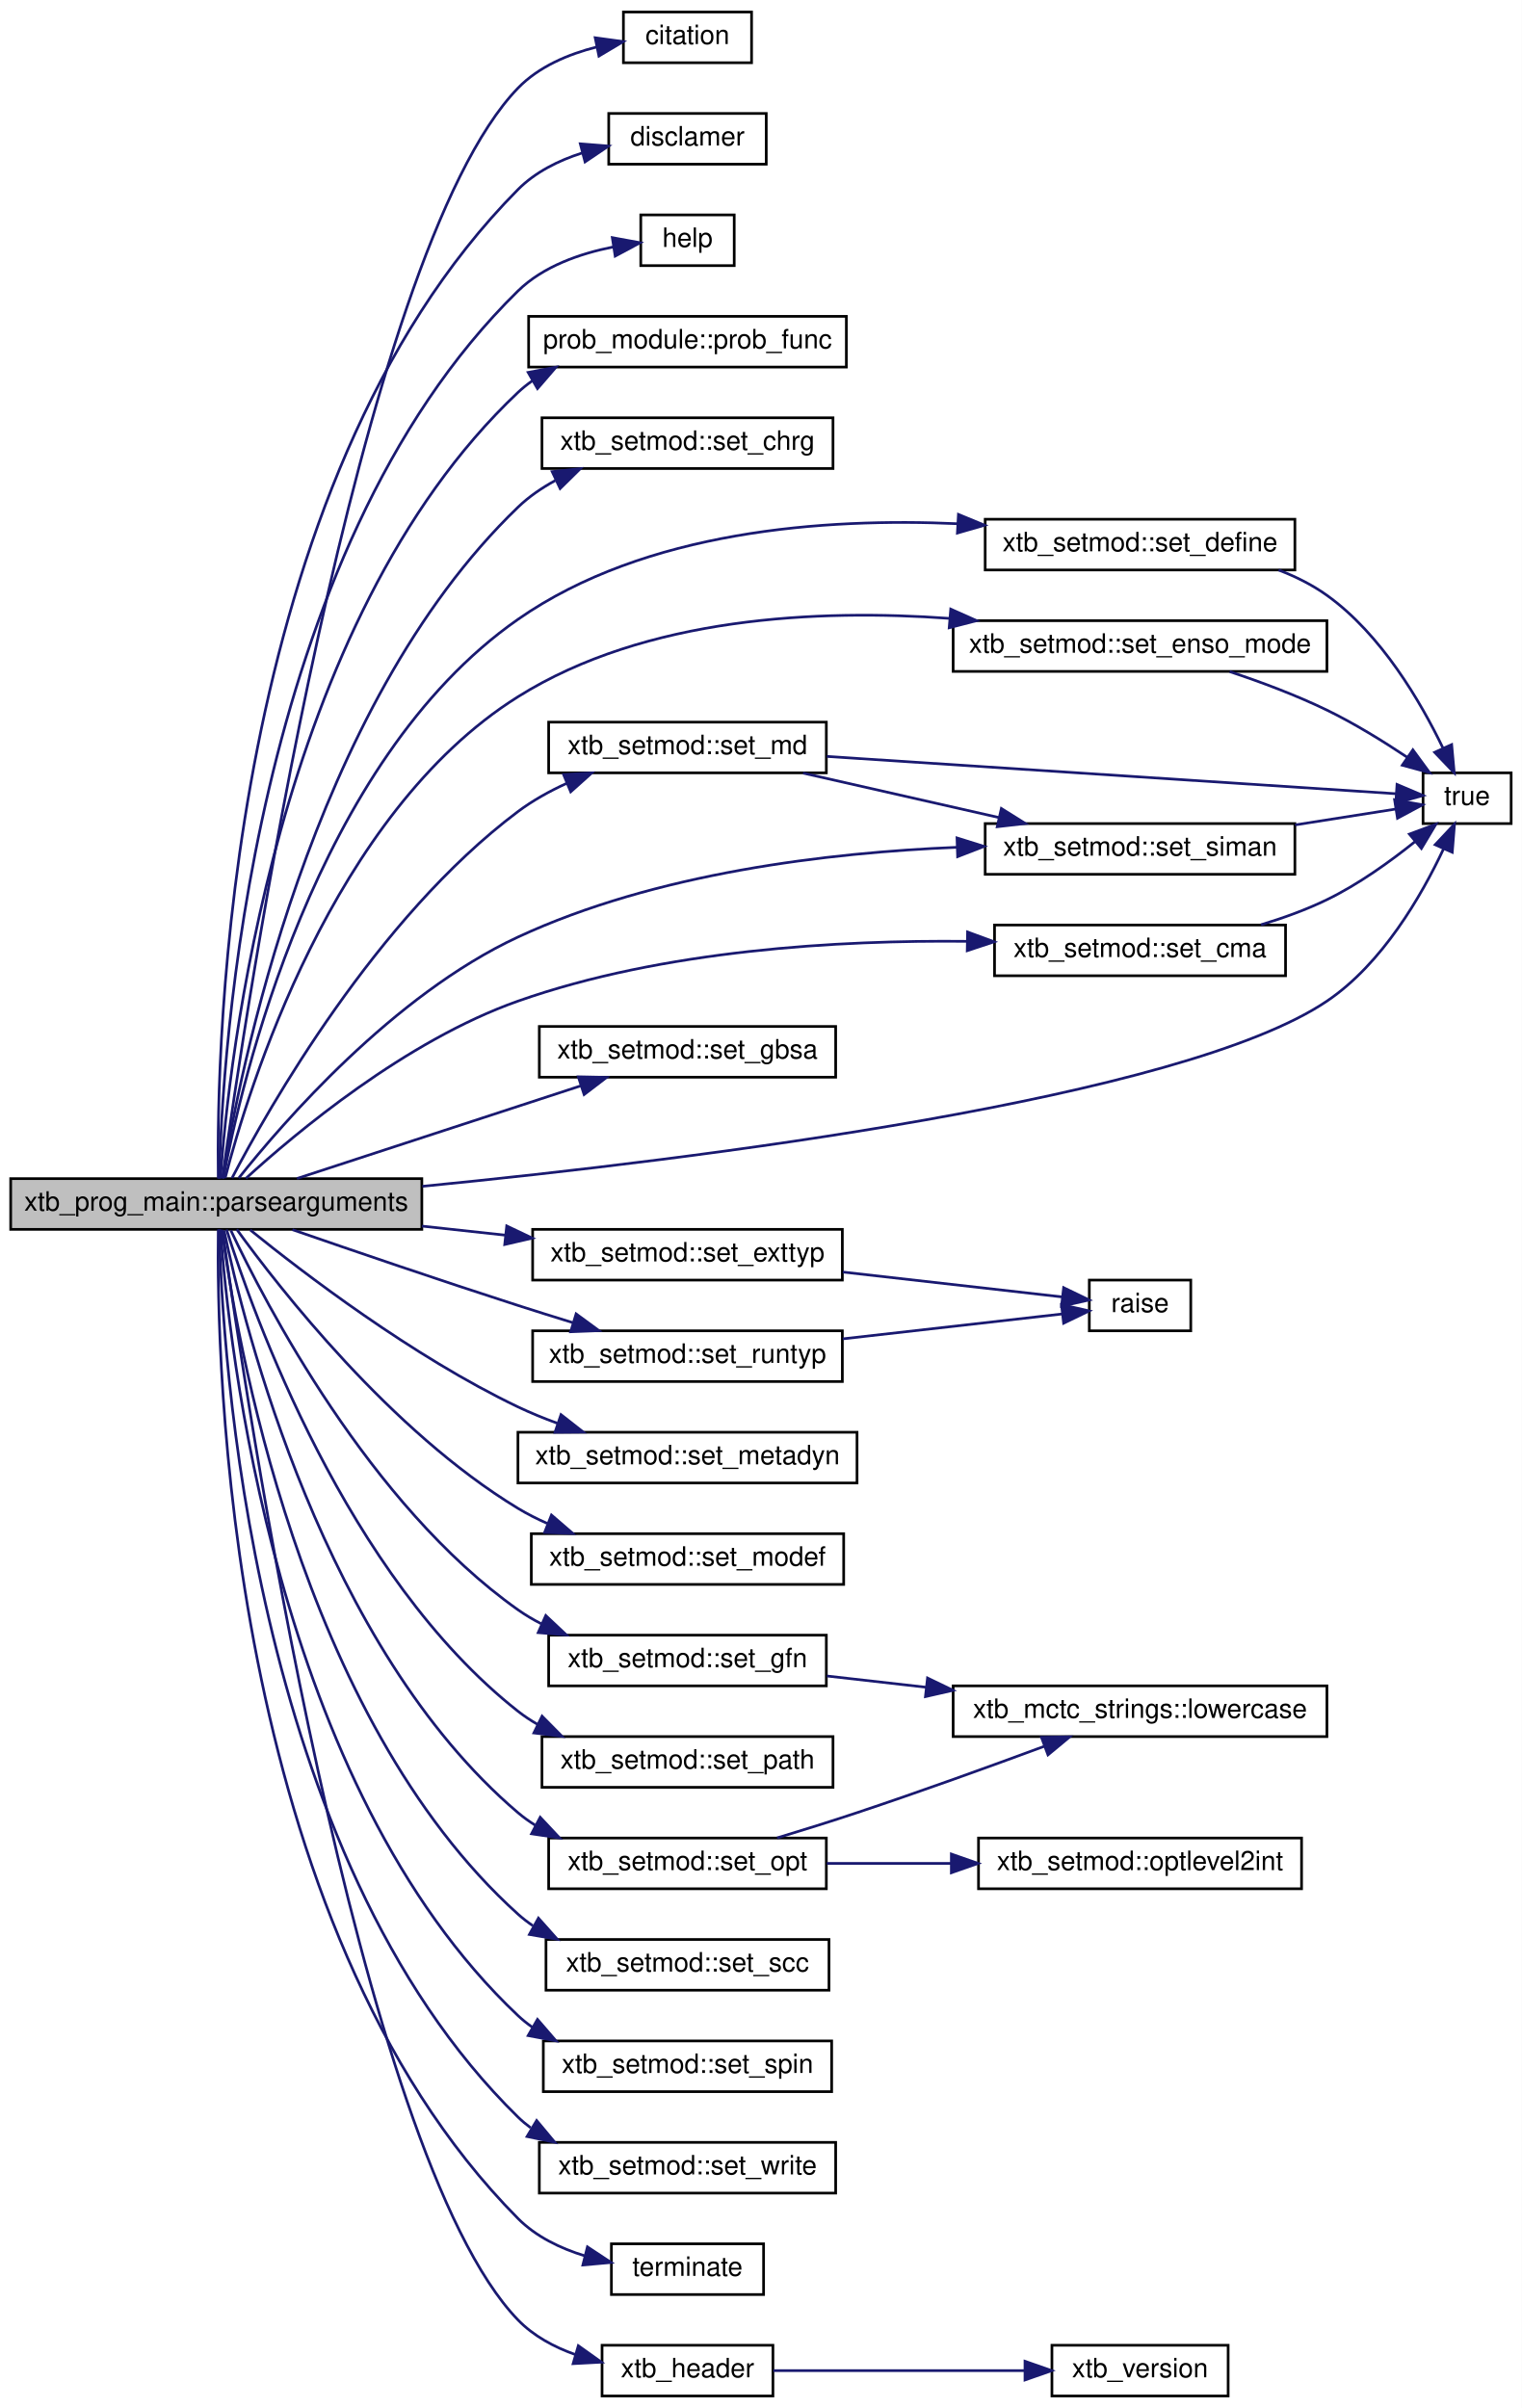
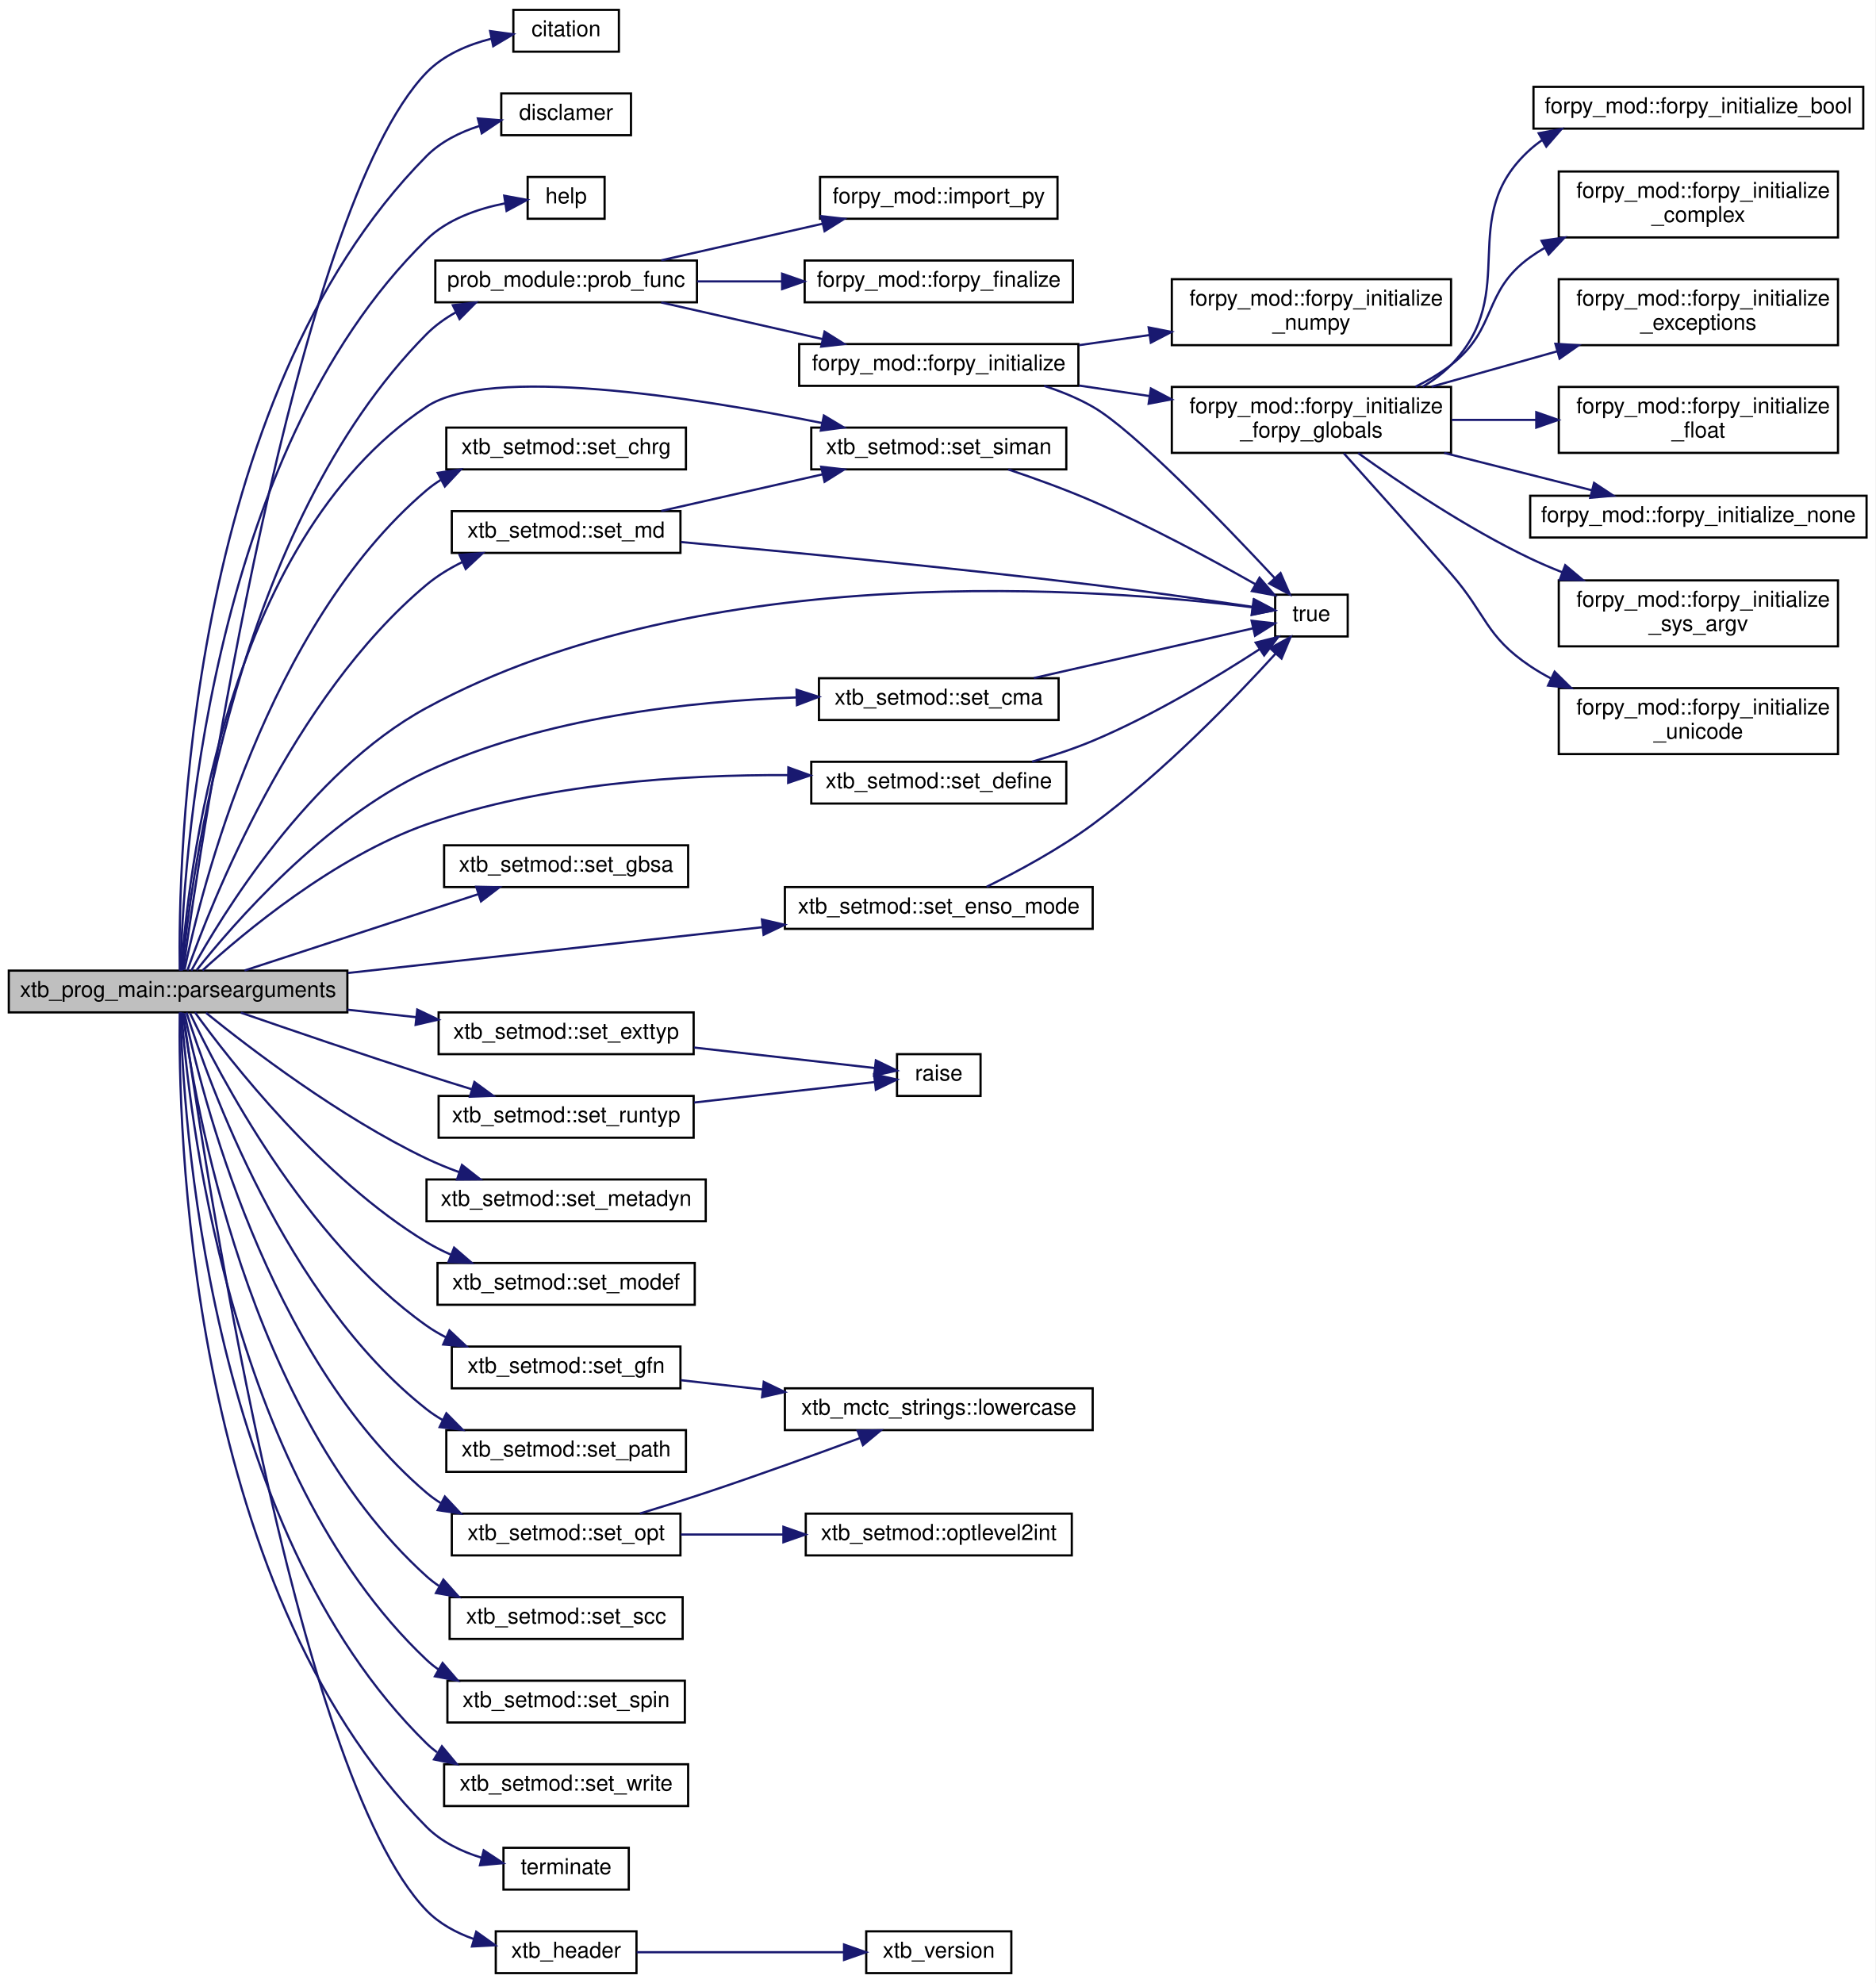
- <svg xmlns="http://www.w3.org/2000/svg" xmlns:xlink="http://www.w3.org/1999/xlink" width="570pt" height="902pt" viewBox="0.00 0.00 570.00 902.00">
+ <svg xmlns="http://www.w3.org/2000/svg" xmlns:xlink="http://www.w3.org/1999/xlink" width="853pt" height="902pt" viewBox="0.00 0.00 853.00 902.00">
  <g id="graph0" class="graph" transform="scale(1 1) rotate(0) translate(4 898)">
-     <polygon fill="white" stroke="transparent" points="-4,4 -4,-898 566,-898 566,4 -4,4" />
+     <polygon fill="white" stroke="transparent" points="-4,4 -4,-898 849,-898 849,4 -4,4" />
    <g id="node1" class="node">
      <g id="a_node1">
        <a xlink:title="Parse command line arguments and forward them to settings.">
          <polygon fill="#bfbfbf" stroke="black" points="0,-437.5 0,-456.5 154,-456.5 154,-437.5 0,-437.5" />
          <text text-anchor="middle" x="77" y="-444.5" font-family="Helvetica,sans-Serif" font-size="10.00">xtb_prog_main::parsearguments</text>
        </a>
      </g>
    </g>
    <g id="node2" class="node">
      <g id="a_node2">
        <a xlink:href="xhelp_8f90.html#a45cccf8aafeb3cee42ca2a56fc16c2e4" target="_top" xlink:title=" ">
          <polygon fill="white" stroke="black" points="229.5,-874.5 229.5,-893.5 277.5,-893.5 277.5,-874.5 229.5,-874.5" />
          <text text-anchor="middle" x="253.5" y="-881.5" font-family="Helvetica,sans-Serif" font-size="10.00">citation</text>
        </a>
      </g>
    </g>
    <g id="edge1" class="edge">
      <path fill="none" stroke="midnightblue" d="M79.32,-456.76C87.21,-513.73 129.8,-802.76 190,-865 197.77,-873.03 208.81,-877.69 219.46,-880.39" />
      <polygon fill="midnightblue" stroke="midnightblue" points="218.93,-883.86 229.43,-882.42 220.33,-877 218.93,-883.86" />
    </g>
    <g id="node3" class="node">
      <g id="a_node3">
        <a xlink:href="header_8f90.html#aa07568e98eafc92858881916767bf3b7" target="_top" xlink:title=" ">
          <polygon fill="white" stroke="black" points="224,-836.5 224,-855.5 283,-855.5 283,-836.5 224,-836.5" />
          <text text-anchor="middle" x="253.5" y="-843.5" font-family="Helvetica,sans-Serif" font-size="10.00">disclamer</text>
        </a>
      </g>
    </g>
    <g id="edge2" class="edge">
      <path fill="none" stroke="midnightblue" d="M77.75,-456.57C77.05,-504.04 80.31,-716.38 190,-827 196.5,-833.55 205.18,-837.86 214,-840.69" />
      <polygon fill="midnightblue" stroke="midnightblue" points="213.35,-844.13 223.91,-843.29 215.13,-837.36 213.35,-844.13" />
    </g>
    <g id="node4" class="node">
      <g id="a_node4">
        <a xlink:href="xhelp_8f90.html#acb8a85908e53578abc365b783bdbc809" target="_top" xlink:title=" ">
          <polygon fill="white" stroke="black" points="236,-798.5 236,-817.5 271,-817.5 271,-798.5 236,-798.5" />
          <text text-anchor="middle" x="253.5" y="-805.5" font-family="Helvetica,sans-Serif" font-size="10.00">help</text>
        </a>
      </g>
    </g>
    <g id="edge3" class="edge">
      <path fill="none" stroke="midnightblue" d="M78.11,-456.5C79.15,-501 89.54,-690.67 190,-789 199.47,-798.27 213.3,-803.03 225.55,-805.47" />
      <polygon fill="midnightblue" stroke="midnightblue" points="225.34,-808.98 235.76,-807.08 226.42,-802.07 225.34,-808.98" />
    </g>
    <g id="node5" class="node">
      <g id="a_node5">
        <a xlink:href="namespaceprob__module.html#aee824558304147341d3ee1ee898d9bd9" target="_top" xlink:title=" ">
          <polygon fill="white" stroke="black" points="194,-760.5 194,-779.5 313,-779.5 313,-760.5 194,-760.5" />
          <text text-anchor="middle" x="253.5" y="-767.5" font-family="Helvetica,sans-Serif" font-size="10.00">prob_module::prob_func</text>
        </a>
      </g>
    </g>
    <g id="edge4" class="edge">
-       <path fill="none" stroke="midnightblue" d="M78.56,-456.56C81.5,-498.13 98.78,-664.91 190,-751 191.68,-752.58 193.48,-754.03 195.38,-755.36" />
-       <polygon fill="midnightblue" stroke="midnightblue" points="193.82,-758.5 204.23,-760.45 197.31,-752.43 193.82,-758.5" />
-     </g>
-     <g id="node6" class="node">
-       <g id="a_node6">
+       <path fill="none" stroke="midnightblue" d="M78.79,-456.52C82.66,-497.22 103.15,-658.43 190,-746 193.89,-749.92 198.48,-753.21 203.39,-755.97" />
+       <polygon fill="midnightblue" stroke="midnightblue" points="201.96,-759.17 212.48,-760.39 205.02,-752.87 201.96,-759.17" />
+     </g>
+     <g id="node17" class="node">
+       <g id="a_node17">
+         <a xlink:href="symmetry__i_8c.html#aa77c823a9fc018ae1d437369708d8727" target="_top" xlink:title=" ">
+           <polygon fill="white" stroke="black" points="576,-608.5 576,-627.5 609,-627.5 609,-608.5 576,-608.5" />
+           <text text-anchor="middle" x="592.5" y="-615.5" font-family="Helvetica,sans-Serif" font-size="10.00">true</text>
+         </a>
+       </g>
+     </g>
+     <g id="edge47" class="edge">
+       <path fill="none" stroke="midnightblue" d="M83.01,-456.5C96.51,-481.07 136.32,-546.82 190,-576 316.57,-644.82 498.74,-630.2 565.62,-621.77" />
+       <polygon fill="midnightblue" stroke="midnightblue" points="566.23,-625.22 575.69,-620.43 565.31,-618.28 566.23,-625.22" />
+     </g>
+     <g id="node19" class="node">
+       <g id="a_node19">
        <a xlink:href="namespacextb__setmod.html#aaacfccbee2f89a7468d66d78e0ad8d4f" target="_top" xlink:title=" ">
-           <polygon fill="white" stroke="black" points="199,-722.5 199,-741.5 308,-741.5 308,-722.5 199,-722.5" />
-           <text text-anchor="middle" x="253.5" y="-729.5" font-family="Helvetica,sans-Serif" font-size="10.00">xtb_setmod::set_chrg</text>
-         </a>
-       </g>
-     </g>
-     <g id="edge5" class="edge">
-       <path fill="none" stroke="midnightblue" d="M79.38,-456.57C85.3,-494.09 111.82,-632.79 190,-708 194.08,-711.93 198.88,-715.23 203.97,-718" />
-       <polygon fill="midnightblue" stroke="midnightblue" points="202.81,-721.33 213.35,-722.44 205.8,-715 202.81,-721.33" />
-     </g>
-     <g id="node7" class="node">
-       <g id="a_node7">
+           <polygon fill="white" stroke="black" points="199,-684.5 199,-703.5 308,-703.5 308,-684.5 199,-684.5" />
+           <text text-anchor="middle" x="253.5" y="-691.5" font-family="Helvetica,sans-Serif" font-size="10.00">xtb_setmod::set_chrg</text>
+         </a>
+       </g>
+     </g>
+     <g id="edge18" class="edge">
+       <path fill="none" stroke="midnightblue" d="M79.93,-456.95C87.31,-492.29 117.09,-613.01 190,-675 192,-676.7 194.16,-678.25 196.42,-679.67" />
+       <polygon fill="midnightblue" stroke="midnightblue" points="195.08,-682.92 205.57,-684.45 198.33,-676.72 195.08,-682.92" />
+     </g>
+     <g id="node20" class="node">
+       <g id="a_node20">
        <a xlink:href="namespacextb__setmod.html#ae9459d4fc5f7bb6433c8d573c36ec318" target="_top" xlink:title=" ">
-           <polygon fill="white" stroke="black" points="368.5,-532.5 368.5,-551.5 477.5,-551.5 477.5,-532.5 368.5,-532.5" />
-           <text text-anchor="middle" x="423" y="-539.5" font-family="Helvetica,sans-Serif" font-size="10.00">xtb_setmod::set_cma</text>
-         </a>
-       </g>
-     </g>
-     <g id="edge6" class="edge">
-       <path fill="none" stroke="midnightblue" d="M88.1,-456.59C106.59,-473.48 147.89,-508.15 190,-523 244.5,-542.22 310.51,-545.89 358.16,-545.39" />
-       <polygon fill="midnightblue" stroke="midnightblue" points="358.4,-548.89 368.34,-545.22 358.28,-541.89 358.4,-548.89" />
-     </g>
-     <g id="node8" class="node">
-       <g id="a_node8">
-         <a xlink:href="symmetry__i_8c.html#aa77c823a9fc018ae1d437369708d8727" target="_top" xlink:title=" ">
-           <polygon fill="white" stroke="black" points="529,-589.5 529,-608.5 562,-608.5 562,-589.5 529,-589.5" />
-           <text text-anchor="middle" x="545.5" y="-596.5" font-family="Helvetica,sans-Serif" font-size="10.00">true</text>
-         </a>
-       </g>
-     </g>
-     <g id="edge34" class="edge">
-       <path fill="none" stroke="midnightblue" d="M154.18,-453.62C258.43,-463.9 438.82,-486.42 493,-523 513.76,-537.02 528.44,-562.47 536.68,-580.03" />
-       <polygon fill="midnightblue" stroke="midnightblue" points="533.54,-581.58 540.79,-589.31 539.94,-578.75 533.54,-581.58" />
-     </g>
-     <g id="node9" class="node">
-       <g id="a_node9">
+           <polygon fill="white" stroke="black" points="368.5,-570.5 368.5,-589.5 477.5,-589.5 477.5,-570.5 368.5,-570.5" />
+           <text text-anchor="middle" x="423" y="-577.5" font-family="Helvetica,sans-Serif" font-size="10.00">xtb_setmod::set_cma</text>
+         </a>
+       </g>
+     </g>
+     <g id="edge19" class="edge">
+       <path fill="none" stroke="midnightblue" d="M85.43,-456.72C101.79,-477.32 143.2,-525.25 190,-547 243.21,-571.73 310.11,-579.07 358.38,-580.76" />
+       <polygon fill="midnightblue" stroke="midnightblue" points="358.3,-584.26 368.39,-581.04 358.49,-577.27 358.3,-584.26" />
+     </g>
+     <g id="node21" class="node">
+       <g id="a_node21">
        <a xlink:href="namespacextb__setmod.html#ac168abcb5898cc010b4ece98c1ed7cb7" target="_top" xlink:title=" ">
-           <polygon fill="white" stroke="black" points="365,-684.5 365,-703.5 481,-703.5 481,-684.5 365,-684.5" />
-           <text text-anchor="middle" x="423" y="-691.5" font-family="Helvetica,sans-Serif" font-size="10.00">xtb_setmod::set_define</text>
-         </a>
-       </g>
-     </g>
-     <g id="edge8" class="edge">
-       <path fill="none" stroke="midnightblue" d="M79.62,-456.52C86.11,-491.38 113.65,-612.74 190,-666 237.78,-699.33 304.96,-704.08 354.74,-701.82" />
-       <polygon fill="midnightblue" stroke="midnightblue" points="354.98,-705.31 364.77,-701.26 354.59,-698.33 354.98,-705.31" />
-     </g>
-     <g id="node10" class="node">
-       <g id="a_node10">
+           <polygon fill="white" stroke="black" points="365,-532.5 365,-551.5 481,-551.5 481,-532.5 365,-532.5" />
+           <text text-anchor="middle" x="423" y="-539.5" font-family="Helvetica,sans-Serif" font-size="10.00">xtb_setmod::set_define</text>
+         </a>
+       </g>
+     </g>
+     <g id="edge21" class="edge">
+       <path fill="none" stroke="midnightblue" d="M88.1,-456.59C106.59,-473.48 147.89,-508.15 190,-523 243.08,-541.72 307.08,-545.69 354.4,-545.42" />
+       <polygon fill="midnightblue" stroke="midnightblue" points="354.58,-548.92 364.54,-545.3 354.49,-541.92 354.58,-548.92" />
+     </g>
+     <g id="node22" class="node">
+       <g id="a_node22">
        <a xlink:href="namespacextb__setmod.html#ae803937fb3a4b7673ee3d1532b76223c" target="_top" xlink:title=" ">
-           <polygon fill="white" stroke="black" points="353,-646.5 353,-665.5 493,-665.5 493,-646.5 353,-646.5" />
-           <text text-anchor="middle" x="423" y="-653.5" font-family="Helvetica,sans-Serif" font-size="10.00">xtb_setmod::set_enso_mode</text>
-         </a>
-       </g>
-     </g>
-     <g id="edge10" class="edge">
-       <path fill="none" stroke="midnightblue" d="M80.33,-456.69C88.66,-488.98 120.25,-593.27 190,-637 237.87,-667.01 302.65,-669.91 351.59,-666.36" />
-       <polygon fill="midnightblue" stroke="midnightblue" points="352.1,-669.83 361.78,-665.51 351.52,-662.85 352.1,-669.83" />
-     </g>
-     <g id="node11" class="node">
-       <g id="a_node11">
+           <polygon fill="white" stroke="black" points="353,-475.5 353,-494.5 493,-494.5 493,-475.5 353,-475.5" />
+           <text text-anchor="middle" x="423" y="-482.5" font-family="Helvetica,sans-Serif" font-size="10.00">xtb_setmod::set_enso_mode</text>
+         </a>
+       </g>
+     </g>
+     <g id="edge23" class="edge">
+       <path fill="none" stroke="midnightblue" d="M154.34,-455.43C210.36,-461.62 286.23,-470 342.89,-476.26" />
+       <polygon fill="midnightblue" stroke="midnightblue" points="342.55,-479.75 352.88,-477.36 343.32,-472.79 342.55,-479.75" />
+     </g>
+     <g id="node23" class="node">
+       <g id="a_node23">
        <a xlink:href="namespacextb__setmod.html#a1ab9ade99dda0f851b80532681128123" target="_top" xlink:title=" ">
          <polygon fill="white" stroke="black" points="195.5,-418.5 195.5,-437.5 311.5,-437.5 311.5,-418.5 195.5,-418.5" />
          <text text-anchor="middle" x="253.5" y="-425.5" font-family="Helvetica,sans-Serif" font-size="10.00">xtb_setmod::set_exttyp</text>
        </a>
      </g>
    </g>
-     <g id="edge12" class="edge">
+     <g id="edge25" class="edge">
      <path fill="none" stroke="midnightblue" d="M154.03,-438.72C164.43,-437.59 175.05,-436.43 185.28,-435.32" />
      <polygon fill="midnightblue" stroke="midnightblue" points="185.79,-438.78 195.36,-434.22 185.04,-431.83 185.79,-438.78" />
    </g>
-     <g id="node13" class="node">
-       <g id="a_node13">
+     <g id="node25" class="node">
+       <g id="a_node25">
        <a xlink:href="namespacextb__setmod.html#af11c3d8cafc75bc71182655e44774824" target="_top" xlink:title=" ">
          <polygon fill="white" stroke="black" points="198,-494.5 198,-513.5 309,-513.5 309,-494.5 198,-494.5" />
          <text text-anchor="middle" x="253.5" y="-501.5" font-family="Helvetica,sans-Serif" font-size="10.00">xtb_setmod::set_gbsa</text>
        </a>
      </g>
    </g>
-     <g id="edge14" class="edge">
+     <g id="edge27" class="edge">
      <path fill="none" stroke="midnightblue" d="M107.21,-456.54C136.4,-466.08 181.46,-480.79 213.65,-491.31" />
      <polygon fill="midnightblue" stroke="midnightblue" points="212.6,-494.65 223.2,-494.43 214.78,-488 212.6,-494.65" />
    </g>
-     <g id="node14" class="node">
-       <g id="a_node14">
+     <g id="node26" class="node">
+       <g id="a_node26">
        <a xlink:href="namespacextb__setmod.html#a1a20dd55e60785f3f411344386f18592" target="_top" xlink:title=" ">
          <polygon fill="white" stroke="black" points="201.5,-266.5 201.5,-285.5 305.5,-285.5 305.5,-266.5 201.5,-266.5" />
          <text text-anchor="middle" x="253.5" y="-273.5" font-family="Helvetica,sans-Serif" font-size="10.00">xtb_setmod::set_gfn</text>
        </a>
      </g>
    </g>
-     <g id="edge15" class="edge">
+     <g id="edge28" class="edge">
      <path fill="none" stroke="midnightblue" d="M82.46,-437.12C95.19,-410.1 134.33,-334.36 190,-295 192.73,-293.07 195.66,-291.33 198.71,-289.77" />
      <polygon fill="midnightblue" stroke="midnightblue" points="200.42,-292.84 208.14,-285.57 197.58,-286.44 200.42,-292.84" />
    </g>
-     <g id="node16" class="node">
-       <g id="a_node16">
+     <g id="node28" class="node">
+       <g id="a_node28">
        <a xlink:href="namespacextb__setmod.html#aea2e7c57202e4bbacd0095201c582402" target="_top" xlink:title=" ">
-           <polygon fill="white" stroke="black" points="201.5,-608.5 201.5,-627.5 305.5,-627.5 305.5,-608.5 201.5,-608.5" />
-           <text text-anchor="middle" x="253.5" y="-615.5" font-family="Helvetica,sans-Serif" font-size="10.00">xtb_setmod::set_md</text>
-         </a>
-       </g>
-     </g>
-     <g id="edge17" class="edge">
-       <path fill="none" stroke="midnightblue" d="M82.9,-456.72C96.43,-482.64 136.86,-554.17 190,-594 195.5,-598.12 201.79,-601.62 208.22,-604.56" />
-       <polygon fill="midnightblue" stroke="midnightblue" points="207.08,-607.88 217.65,-608.48 209.76,-601.41 207.08,-607.88" />
-     </g>
-     <g id="node17" class="node">
-       <g id="a_node17">
+           <polygon fill="white" stroke="black" points="201.5,-646.5 201.5,-665.5 305.5,-665.5 305.5,-646.5 201.5,-646.5" />
+           <text text-anchor="middle" x="253.5" y="-653.5" font-family="Helvetica,sans-Serif" font-size="10.00">xtb_setmod::set_md</text>
+         </a>
+       </g>
+     </g>
+     <g id="edge30" class="edge">
+       <path fill="none" stroke="midnightblue" d="M81.23,-456.56C91.86,-486.69 128.66,-580.69 190,-632 194.86,-636.06 200.48,-639.48 206.31,-642.35" />
+       <polygon fill="midnightblue" stroke="midnightblue" points="205.02,-645.6 215.59,-646.41 207.83,-639.19 205.02,-645.6" />
+     </g>
+     <g id="node29" class="node">
+       <g id="a_node29">
        <a xlink:href="namespacextb__setmod.html#a09e1110dbfe235affeb1c50db5e227c3" target="_top" xlink:title=" ">
-           <polygon fill="white" stroke="black" points="365,-570.5 365,-589.5 481,-589.5 481,-570.5 365,-570.5" />
-           <text text-anchor="middle" x="423" y="-577.5" font-family="Helvetica,sans-Serif" font-size="10.00">xtb_setmod::set_siman</text>
-         </a>
-       </g>
-     </g>
-     <g id="edge30" class="edge">
-       <path fill="none" stroke="midnightblue" d="M85.43,-456.72C101.79,-477.32 143.2,-525.25 190,-547 241.73,-571.04 306.39,-578.65 354.3,-580.61" />
-       <polygon fill="midnightblue" stroke="midnightblue" points="354.45,-584.12 364.56,-580.95 354.68,-577.12 354.45,-584.12" />
-     </g>
-     <g id="node18" class="node">
-       <g id="a_node18">
+           <polygon fill="white" stroke="black" points="365,-684.5 365,-703.5 481,-703.5 481,-684.5 365,-684.5" />
+           <text text-anchor="middle" x="423" y="-691.5" font-family="Helvetica,sans-Serif" font-size="10.00">xtb_setmod::set_siman</text>
+         </a>
+       </g>
+     </g>
+     <g id="edge43" class="edge">
+       <path fill="none" stroke="midnightblue" d="M78.5,-456.57C81.16,-496.62 97.33,-651.47 190,-713 218.48,-731.91 310.67,-717.52 369.91,-705.59" />
+       <polygon fill="midnightblue" stroke="midnightblue" points="370.75,-708.99 379.84,-703.55 369.34,-702.14 370.75,-708.99" />
+     </g>
+     <g id="node30" class="node">
+       <g id="a_node30">
        <a xlink:href="namespacextb__setmod.html#a14780a22d0d2ee0f9f0c02f8d8b9098a" target="_top" xlink:title=" ">
          <polygon fill="white" stroke="black" points="190,-342.5 190,-361.5 317,-361.5 317,-342.5 190,-342.5" />
          <text text-anchor="middle" x="253.5" y="-349.5" font-family="Helvetica,sans-Serif" font-size="10.00">xtb_setmod::set_metadyn</text>
        </a>
      </g>
    </g>
-     <g id="edge21" class="edge">
+     <g id="edge34" class="edge">
      <path fill="none" stroke="midnightblue" d="M89.7,-437.29C109.31,-421.42 150.56,-389.84 190,-371 194.68,-368.77 199.68,-366.72 204.73,-364.88" />
      <polygon fill="midnightblue" stroke="midnightblue" points="206.12,-368.1 214.46,-361.56 203.87,-361.47 206.12,-368.1" />
    </g>
-     <g id="node19" class="node">
-       <g id="a_node19">
+     <g id="node31" class="node">
+       <g id="a_node31">
        <a xlink:href="namespacextb__setmod.html#a90e515afd1ecd2bc7f41fffdfb33dc71" target="_top" xlink:title=" ">
          <polygon fill="white" stroke="black" points="195,-304.5 195,-323.5 312,-323.5 312,-304.5 195,-304.5" />
          <text text-anchor="middle" x="253.5" y="-311.5" font-family="Helvetica,sans-Serif" font-size="10.00">xtb_setmod::set_modef</text>
        </a>
      </g>
    </g>
-     <g id="edge22" class="edge">
+     <g id="edge35" class="edge">
      <path fill="none" stroke="midnightblue" d="M84.68,-437.48C100.46,-415.69 142.3,-361.9 190,-333 193.45,-330.91 197.14,-329.04 200.95,-327.36" />
      <polygon fill="midnightblue" stroke="midnightblue" points="202.55,-330.49 210.57,-323.57 199.98,-323.98 202.55,-330.49" />
    </g>
-     <g id="node20" class="node">
-       <g id="a_node20">
+     <g id="node32" class="node">
+       <g id="a_node32">
        <a xlink:href="namespacextb__setmod.html#ae132eb50d51aa08edbb334a0f858c79c" target="_top" xlink:title=" ">
          <polygon fill="white" stroke="black" points="201.5,-190.5 201.5,-209.5 305.5,-209.5 305.5,-190.5 201.5,-190.5" />
          <text text-anchor="middle" x="253.5" y="-197.5" font-family="Helvetica,sans-Serif" font-size="10.00">xtb_setmod::set_opt</text>
        </a>
      </g>
    </g>
-     <g id="edge23" class="edge">
+     <g id="edge36" class="edge">
      <path fill="none" stroke="midnightblue" d="M79.93,-437.05C87.31,-401.71 117.09,-280.99 190,-219 192,-217.3 194.16,-215.75 196.42,-214.33" />
      <polygon fill="midnightblue" stroke="midnightblue" points="198.33,-217.28 205.57,-209.55 195.08,-211.08 198.33,-217.28" />
    </g>
-     <g id="node22" class="node">
-       <g id="a_node22">
+     <g id="node34" class="node">
+       <g id="a_node34">
        <a xlink:href="namespacextb__setmod.html#af168d0124408081418df7659837dcb17" target="_top" xlink:title=" ">
          <polygon fill="white" stroke="black" points="199,-228.5 199,-247.5 308,-247.5 308,-228.5 199,-228.5" />
          <text text-anchor="middle" x="253.5" y="-235.5" font-family="Helvetica,sans-Serif" font-size="10.00">xtb_setmod::set_path</text>
        </a>
      </g>
    </g>
-     <g id="edge26" class="edge">
+     <g id="edge39" class="edge">
      <path fill="none" stroke="midnightblue" d="M80.85,-437.43C90.6,-406.4 125.6,-307.67 190,-257 192.3,-255.19 194.77,-253.56 197.35,-252.07" />
      <polygon fill="midnightblue" stroke="midnightblue" points="199.03,-255.15 206.48,-247.61 195.96,-248.86 199.03,-255.15" />
    </g>
-     <g id="node23" class="node">
-       <g id="a_node23">
+     <g id="node35" class="node">
+       <g id="a_node35">
        <a xlink:href="namespacextb__setmod.html#a77b255bfb24084b68fe1fc4f7a8924f7" target="_top" xlink:title=" ">
          <polygon fill="white" stroke="black" points="195.5,-380.5 195.5,-399.5 311.5,-399.5 311.5,-380.5 195.5,-380.5" />
          <text text-anchor="middle" x="253.5" y="-387.5" font-family="Helvetica,sans-Serif" font-size="10.00">xtb_setmod::set_runtyp</text>
        </a>
      </g>
    </g>
-     <g id="edge27" class="edge">
+     <g id="edge40" class="edge">
      <path fill="none" stroke="midnightblue" d="M105.53,-437.38C128.16,-429.55 161.07,-418.3 190,-409 196.6,-406.88 203.61,-404.68 210.47,-402.58" />
      <polygon fill="midnightblue" stroke="midnightblue" points="211.78,-405.84 220.32,-399.57 209.74,-399.14 211.78,-405.84" />
    </g>
-     <g id="node24" class="node">
-       <g id="a_node24">
+     <g id="node36" class="node">
+       <g id="a_node36">
        <a xlink:href="namespacextb__setmod.html#ae7dd64140f5727a0e5cdcdc6d3df9bfa" target="_top" xlink:title=" ">
          <polygon fill="white" stroke="black" points="200.5,-152.5 200.5,-171.5 306.5,-171.5 306.5,-152.5 200.5,-152.5" />
          <text text-anchor="middle" x="253.5" y="-159.5" font-family="Helvetica,sans-Serif" font-size="10.00">xtb_setmod::set_scc</text>
        </a>
      </g>
    </g>
-     <g id="edge29" class="edge">
+     <g id="edge42" class="edge">
      <path fill="none" stroke="midnightblue" d="M79.13,-437.34C84.15,-398.86 107.94,-254.98 190,-181 191.75,-179.43 193.62,-177.98 195.58,-176.66" />
      <polygon fill="midnightblue" stroke="midnightblue" points="197.67,-179.5 204.72,-171.59 194.28,-173.38 197.67,-179.5" />
    </g>
-     <g id="node25" class="node">
-       <g id="a_node25">
+     <g id="node37" class="node">
+       <g id="a_node37">
        <a xlink:href="namespacextb__setmod.html#a6fc857d9b3c9d9e5a079da408428efcf" target="_top" xlink:title=" ">
          <polygon fill="white" stroke="black" points="199.5,-114.5 199.5,-133.5 307.5,-133.5 307.5,-114.5 199.5,-114.5" />
          <text text-anchor="middle" x="253.5" y="-121.5" font-family="Helvetica,sans-Serif" font-size="10.00">xtb_setmod::set_spin</text>
        </a>
      </g>
    </g>
-     <g id="edge31" class="edge">
+     <g id="edge44" class="edge">
      <path fill="none" stroke="midnightblue" d="M78.56,-437.44C81.5,-395.87 98.78,-229.09 190,-143 191.68,-141.42 193.48,-139.97 195.38,-138.64" />
      <polygon fill="midnightblue" stroke="midnightblue" points="197.31,-141.57 204.23,-133.55 193.82,-135.5 197.31,-141.57" />
    </g>
-     <g id="node26" class="node">
-       <g id="a_node26">
+     <g id="node38" class="node">
+       <g id="a_node38">
        <a xlink:href="namespacextb__setmod.html#abb2c174feb982b72497c00d44aa297b1" target="_top" xlink:title=" ">
          <polygon fill="white" stroke="black" points="198,-76.5 198,-95.5 309,-95.5 309,-76.5 198,-76.5" />
          <text text-anchor="middle" x="253.5" y="-83.5" font-family="Helvetica,sans-Serif" font-size="10.00">xtb_setmod::set_write</text>
        </a>
      </g>
    </g>
-     <g id="edge32" class="edge">
+     <g id="edge45" class="edge">
      <path fill="none" stroke="midnightblue" d="M78.11,-437.5C79.15,-393 89.54,-203.33 190,-105 191.49,-103.54 193.09,-102.2 194.77,-100.95" />
      <polygon fill="midnightblue" stroke="midnightblue" points="197,-103.69 203.78,-95.55 193.4,-97.69 197,-103.69" />
    </g>
-     <g id="node27" class="node">
-       <g id="a_node27">
+     <g id="node39" class="node">
+       <g id="a_node39">
        <a xlink:href="error_8f90.html#a48d4e8f6658873a149a70800afa89704" target="_top" xlink:title=" ">
          <polygon fill="white" stroke="black" points="225,-38.5 225,-57.5 282,-57.5 282,-38.5 225,-38.5" />
          <text text-anchor="middle" x="253.5" y="-45.5" font-family="Helvetica,sans-Serif" font-size="10.00">terminate</text>
        </a>
      </g>
    </g>
-     <g id="edge33" class="edge">
+     <g id="edge46" class="edge">
      <path fill="none" stroke="midnightblue" d="M77.75,-437.43C77.05,-389.96 80.31,-177.62 190,-67 196.74,-60.2 205.84,-55.82 215,-53" />
      <polygon fill="midnightblue" stroke="midnightblue" points="216.02,-56.35 224.86,-50.51 214.31,-49.56 216.02,-56.35" />
    </g>
-     <g id="node28" class="node">
-       <g id="a_node28">
+     <g id="node40" class="node">
+       <g id="a_node40">
        <a xlink:href="header_8f90.html#aad85c2a51c8592d716f3c90068affd59" target="_top" xlink:title=" ">
          <polygon fill="white" stroke="black" points="221.5,-0.5 221.5,-19.5 285.5,-19.5 285.5,-0.5 221.5,-0.5" />
          <text text-anchor="middle" x="253.5" y="-7.5" font-family="Helvetica,sans-Serif" font-size="10.00">xtb_header</text>
        </a>
      </g>
    </g>
-     <g id="edge35" class="edge">
+     <g id="edge48" class="edge">
      <path fill="none" stroke="midnightblue" d="M79.32,-437.24C87.21,-380.27 129.8,-91.24 190,-29 195.83,-22.97 203.51,-18.84 211.47,-16.02" />
      <polygon fill="midnightblue" stroke="midnightblue" points="212.61,-19.33 221.24,-13.17 210.66,-12.61 212.61,-19.33" />
    </g>
+     <g id="node6" class="node">
+       <g id="a_node6">
+         <a xlink:href="namespaceforpy__mod.html#a2f7ad7ae7718134838b5ce33fde26281" target="_top" xlink:title="Frees resources used by Python interpreter. Call when finished using forpy.">
+           <polygon fill="white" stroke="black" points="362,-760.5 362,-779.5 484,-779.5 484,-760.5 362,-760.5" />
+           <text text-anchor="middle" x="423" y="-767.5" font-family="Helvetica,sans-Serif" font-size="10.00">forpy_mod::forpy_finalize</text>
+         </a>
+       </g>
+     </g>
+     <g id="edge5" class="edge">
+       <path fill="none" stroke="midnightblue" d="M313.08,-770C325.51,-770 338.76,-770 351.58,-770" />
+       <polygon fill="midnightblue" stroke="midnightblue" points="351.75,-773.5 361.75,-770 351.75,-766.5 351.75,-773.5" />
+     </g>
+     <g id="node7" class="node">
+       <g id="a_node7">
+         <a xlink:href="namespaceforpy__mod.html#a760a72d0fe467cb9baa635c7f0929d69" target="_top" xlink:title="Initialisation of forpy module. Must be called before using forpy.">
+           <polygon fill="white" stroke="black" points="359.5,-722.5 359.5,-741.5 486.5,-741.5 486.5,-722.5 359.5,-722.5" />
+           <text text-anchor="middle" x="423" y="-729.5" font-family="Helvetica,sans-Serif" font-size="10.00">forpy_mod::forpy_initialize</text>
+         </a>
+       </g>
+     </g>
+     <g id="edge6" class="edge">
+       <path fill="none" stroke="midnightblue" d="M296.77,-760.41C319.07,-755.35 346.62,-749.1 370.2,-743.75" />
+       <polygon fill="midnightblue" stroke="midnightblue" points="371.06,-747.15 380.04,-741.52 369.51,-740.32 371.06,-747.15" />
+     </g>
+     <g id="node18" class="node">
+       <g id="a_node18">
+         <a xlink:href="namespaceforpy__mod.html#a7cdc0b2724e369716111a090f0e7f2c5" target="_top" xlink:title="Import a Python module.">
+           <polygon fill="white" stroke="black" points="369,-798.5 369,-817.5 477,-817.5 477,-798.5 369,-798.5" />
+           <text text-anchor="middle" x="423" y="-805.5" font-family="Helvetica,sans-Serif" font-size="10.00">forpy_mod::import_py</text>
+         </a>
+       </g>
+     </g>
+     <g id="edge17" class="edge">
+       <path fill="none" stroke="midnightblue" d="M296.77,-779.59C319.07,-784.65 346.62,-790.9 370.2,-796.25" />
+       <polygon fill="midnightblue" stroke="midnightblue" points="369.51,-799.68 380.04,-798.48 371.06,-792.85 369.51,-799.68" />
+     </g>
+     <g id="node8" class="node">
+       <g id="a_node8">
+         <a xlink:href="namespaceforpy__mod.html#a44428121ec6b6338470a1b698ed50571" target="_top" xlink:title=" ">
+           <polygon fill="white" stroke="black" points="529,-692 529,-722 656,-722 656,-692 529,-692" />
+           <text text-anchor="start" x="537" y="-710" font-family="Helvetica,sans-Serif" font-size="10.00">forpy_mod::forpy_initialize</text>
+           <text text-anchor="middle" x="592.5" y="-699" font-family="Helvetica,sans-Serif" font-size="10.00">_forpy_globals</text>
+         </a>
+       </g>
+     </g>
    <g id="edge7" class="edge">
-       <path fill="none" stroke="midnightblue" d="M468.32,-551.61C476.72,-554.15 485.29,-557.25 493,-561 504.78,-566.72 516.64,-575.24 526,-582.75" />
-       <polygon fill="midnightblue" stroke="midnightblue" points="523.89,-585.56 533.82,-589.27 528.38,-580.18 523.89,-585.56" />
+       <path fill="none" stroke="midnightblue" d="M486.85,-722.62C497.26,-721.07 508.13,-719.44 518.76,-717.86" />
+       <polygon fill="midnightblue" stroke="midnightblue" points="519.48,-721.29 528.86,-716.35 518.45,-714.36 519.48,-721.29" />
+     </g>
+     <g id="node16" class="node">
+       <g id="a_node16">
+         <a xlink:href="namespaceforpy__mod.html#a7483ad27ced792eb2fdc0e7f319913ea" target="_top" xlink:title=" ">
+           <polygon fill="white" stroke="black" points="529,-741 529,-771 656,-771 656,-741 529,-741" />
+           <text text-anchor="start" x="537" y="-759" font-family="Helvetica,sans-Serif" font-size="10.00">forpy_mod::forpy_initialize</text>
+           <text text-anchor="middle" x="592.5" y="-748" font-family="Helvetica,sans-Serif" font-size="10.00">_numpy</text>
+         </a>
+       </g>
+     </g>
+     <g id="edge15" class="edge">
+       <path fill="none" stroke="midnightblue" d="M486.85,-741C497.26,-742.5 508.13,-744.05 518.76,-745.58" />
+       <polygon fill="midnightblue" stroke="midnightblue" points="518.46,-749.07 528.86,-747.02 519.46,-742.14 518.46,-749.07" />
+     </g>
+     <g id="edge16" class="edge">
+       <path fill="none" stroke="midnightblue" d="M470.92,-722.49C478.57,-719.99 486.2,-716.88 493,-713 511.64,-702.38 553,-659.47 575.74,-635.11" />
+       <polygon fill="midnightblue" stroke="midnightblue" points="578.45,-637.34 582.69,-627.63 573.32,-632.58 578.45,-637.34" />
+     </g>
+     <g id="node9" class="node">
+       <g id="a_node9">
+         <a xlink:href="namespaceforpy__mod.html#af22f3347e40d0a9720c5b6a986bf086d" target="_top" xlink:title=" ">
+           <polygon fill="white" stroke="black" points="693.5,-839.5 693.5,-858.5 843.5,-858.5 843.5,-839.5 693.5,-839.5" />
+           <text text-anchor="middle" x="768.5" y="-846.5" font-family="Helvetica,sans-Serif" font-size="10.00">forpy_mod::forpy_initialize_bool</text>
+         </a>
+       </g>
+     </g>
+     <g id="edge8" class="edge">
+       <path fill="none" stroke="midnightblue" d="M643.11,-722.09C647.83,-724.87 652.25,-728.15 656,-732 688.34,-765.27 657.5,-798.97 692,-830 693.71,-831.54 695.54,-832.96 697.44,-834.27" />
+       <polygon fill="midnightblue" stroke="midnightblue" points="695.86,-837.4 706.28,-839.33 699.33,-831.32 695.86,-837.4" />
+     </g>
+     <g id="node10" class="node">
+       <g id="a_node10">
+         <a xlink:href="namespaceforpy__mod.html#ab19082edf1f3077e641d7a27eb5716ad" target="_top" xlink:title=" ">
+           <polygon fill="white" stroke="black" points="705,-790 705,-820 832,-820 832,-790 705,-790" />
+           <text text-anchor="start" x="713" y="-808" font-family="Helvetica,sans-Serif" font-size="10.00">forpy_mod::forpy_initialize</text>
+           <text text-anchor="middle" x="768.5" y="-797" font-family="Helvetica,sans-Serif" font-size="10.00">_complex</text>
+         </a>
+       </g>
    </g>
    <g id="edge9" class="edge">
-       <path fill="none" stroke="midnightblue" d="M474.9,-684.48C481.32,-682.01 487.55,-678.91 493,-675 513.36,-660.41 528.13,-635.09 536.5,-617.71" />
-       <polygon fill="midnightblue" stroke="midnightblue" points="539.72,-619.09 540.68,-608.54 533.35,-616.19 539.72,-619.09" />
-     </g>
-     <g id="edge11" class="edge">
-       <path fill="none" stroke="midnightblue" d="M456.58,-646.42C468.31,-642.52 481.48,-637.6 493,-632 503.32,-626.99 514.09,-620.33 523.11,-614.31" />
-       <polygon fill="midnightblue" stroke="midnightblue" points="525.19,-617.13 531.45,-608.58 521.22,-611.36 525.19,-617.13" />
+       <path fill="none" stroke="midnightblue" d="M639.83,-722.08C645.55,-724.91 651.1,-728.21 656,-732 677.37,-748.54 670.04,-765.24 692,-781 694.1,-782.51 696.3,-783.93 698.58,-785.25" />
+       <polygon fill="midnightblue" stroke="midnightblue" points="697.17,-788.47 707.65,-789.97 700.39,-782.25 697.17,-788.47" />
+     </g>
+     <g id="node11" class="node">
+       <g id="a_node11">
+         <a xlink:href="namespaceforpy__mod.html#a7a7d1c9b082b090ea5e16f11498b4a02" target="_top" xlink:title=" ">
+           <polygon fill="white" stroke="black" points="705,-741 705,-771 832,-771 832,-741 705,-741" />
+           <text text-anchor="start" x="713" y="-759" font-family="Helvetica,sans-Serif" font-size="10.00">forpy_mod::forpy_initialize</text>
+           <text text-anchor="middle" x="768.5" y="-748" font-family="Helvetica,sans-Serif" font-size="10.00">_exceptions</text>
+         </a>
+       </g>
+     </g>
+     <g id="edge10" class="edge">
+       <path fill="none" stroke="midnightblue" d="M647.13,-722.1C665.24,-727.2 685.62,-732.94 704.4,-738.23" />
+       <polygon fill="midnightblue" stroke="midnightblue" points="703.48,-741.61 714.05,-740.95 705.37,-734.87 703.48,-741.61" />
    </g>
    <g id="node12" class="node">
      <g id="a_node12">
+         <a xlink:href="namespaceforpy__mod.html#a4c81e35d01b089ba158734943fabfc6f" target="_top" xlink:title=" ">
+           <polygon fill="white" stroke="black" points="705,-692 705,-722 832,-722 832,-692 705,-692" />
+           <text text-anchor="start" x="713" y="-710" font-family="Helvetica,sans-Serif" font-size="10.00">forpy_mod::forpy_initialize</text>
+           <text text-anchor="middle" x="768.5" y="-699" font-family="Helvetica,sans-Serif" font-size="10.00">_float</text>
+         </a>
+       </g>
+     </g>
+     <g id="edge11" class="edge">
+       <path fill="none" stroke="midnightblue" d="M656.32,-707C668.76,-707 681.92,-707 694.67,-707" />
+       <polygon fill="midnightblue" stroke="midnightblue" points="694.77,-710.5 704.77,-707 694.77,-703.5 694.77,-710.5" />
+     </g>
+     <g id="node13" class="node">
+       <g id="a_node13">
+         <a xlink:href="namespaceforpy__mod.html#a8368b4351cabb5786e725513153b497b" target="_top" xlink:title=" ">
+           <polygon fill="white" stroke="black" points="692,-653.5 692,-672.5 845,-672.5 845,-653.5 692,-653.5" />
+           <text text-anchor="middle" x="768.5" y="-660.5" font-family="Helvetica,sans-Serif" font-size="10.00">forpy_mod::forpy_initialize_none</text>
+         </a>
+       </g>
+     </g>
+     <g id="edge12" class="edge">
+       <path fill="none" stroke="midnightblue" d="M652.89,-691.98C674.81,-686.44 699.33,-680.24 720.05,-675" />
+       <polygon fill="midnightblue" stroke="midnightblue" points="721.05,-678.36 729.88,-672.51 719.33,-671.57 721.05,-678.36" />
+     </g>
+     <g id="node14" class="node">
+       <g id="a_node14">
+         <a xlink:href="namespaceforpy__mod.html#aee28203d6bcd310418304d1cdebd3cf7" target="_top" xlink:title="Sets sys.argv = [''], since some 3rd party Python modules require sys.argv[0] - before Python 3....">
+           <polygon fill="white" stroke="black" points="705,-604 705,-634 832,-634 832,-604 705,-604" />
+           <text text-anchor="start" x="713" y="-622" font-family="Helvetica,sans-Serif" font-size="10.00">forpy_mod::forpy_initialize</text>
+           <text text-anchor="middle" x="768.5" y="-611" font-family="Helvetica,sans-Serif" font-size="10.00">_sys_argv</text>
+         </a>
+       </g>
+     </g>
+     <g id="edge13" class="edge">
+       <path fill="none" stroke="midnightblue" d="M613.76,-691.9C633.09,-678.03 663.41,-657.61 692,-644 696.63,-641.79 701.51,-639.7 706.47,-637.74" />
+       <polygon fill="midnightblue" stroke="midnightblue" points="707.94,-640.92 716.05,-634.12 705.46,-634.37 707.94,-640.92" />
+     </g>
+     <g id="node15" class="node">
+       <g id="a_node15">
+         <a xlink:href="namespaceforpy__mod.html#a577acb36183911f99ca8032b73d56b6e" target="_top" xlink:title=" ">
+           <polygon fill="white" stroke="black" points="705,-555 705,-585 832,-585 832,-555 705,-555" />
+           <text text-anchor="start" x="713" y="-573" font-family="Helvetica,sans-Serif" font-size="10.00">forpy_mod::forpy_initialize</text>
+           <text text-anchor="middle" x="768.5" y="-562" font-family="Helvetica,sans-Serif" font-size="10.00">_unicode</text>
+         </a>
+       </g>
+     </g>
+     <g id="edge14" class="edge">
+       <path fill="none" stroke="midnightblue" d="M607.24,-691.79C619.97,-677.66 639.37,-656.01 656,-637 672.19,-618.5 671.58,-608.7 692,-595 695.05,-592.96 698.27,-591.07 701.61,-589.32" />
+       <polygon fill="midnightblue" stroke="midnightblue" points="703.11,-592.48 710.65,-585.04 700.12,-586.16 703.11,-592.48" />
+     </g>
+     <g id="edge20" class="edge">
+       <path fill="none" stroke="midnightblue" d="M466.27,-589.59C497.61,-596.7 539.33,-606.16 565.81,-612.17" />
+       <polygon fill="midnightblue" stroke="midnightblue" points="565.29,-615.64 575.82,-614.44 566.84,-608.82 565.29,-615.64" />
+     </g>
+     <g id="edge22" class="edge">
+       <path fill="none" stroke="midnightblue" d="M465.45,-551.56C474.67,-554.2 484.29,-557.35 493,-561 520.37,-572.47 549.54,-590.1 568.96,-602.72" />
+       <polygon fill="midnightblue" stroke="midnightblue" points="567.14,-605.71 577.42,-608.29 570.99,-599.86 567.14,-605.71" />
+     </g>
+     <g id="edge24" class="edge">
+       <path fill="none" stroke="midnightblue" d="M444.78,-494.64C458.95,-501.63 477.81,-511.8 493,-523 525.27,-546.79 557.8,-580.5 576.22,-600.71" />
+       <polygon fill="midnightblue" stroke="midnightblue" points="573.7,-603.14 582.99,-608.23 578.9,-598.46 573.7,-603.14" />
+     </g>
+     <g id="node24" class="node">
+       <g id="a_node24">
        <a xlink:href="error_8f90.html#a21a6b76d2bc72d8d2ec0a344a6d2298b" target="_top" xlink:title=" ">
          <polygon fill="white" stroke="black" points="404,-399.5 404,-418.5 442,-418.5 442,-399.5 404,-399.5" />
          <text text-anchor="middle" x="423" y="-406.5" font-family="Helvetica,sans-Serif" font-size="10.00">raise</text>
        </a>
      </g>
    </g>
-     <g id="edge13" class="edge">
+     <g id="edge26" class="edge">
      <path fill="none" stroke="midnightblue" d="M311.68,-421.51C339.37,-418.37 371.38,-414.74 393.77,-412.2" />
      <polygon fill="midnightblue" stroke="midnightblue" points="394.38,-415.66 403.92,-411.05 393.59,-408.7 394.38,-415.66" />
    </g>
-     <g id="node15" class="node">
-       <g id="a_node15">
+     <g id="node27" class="node">
+       <g id="a_node27">
        <a xlink:href="namespacextb__mctc__strings.html#ae9ebd6dfc568e607d6557a8762bf28b0" target="_top" xlink:title="convert string to lower case">
          <polygon fill="white" stroke="black" points="353,-247.5 353,-266.5 493,-266.5 493,-247.5 353,-247.5" />
          <text text-anchor="middle" x="423" y="-254.5" font-family="Helvetica,sans-Serif" font-size="10.00">xtb_mctc_strings::lowercase</text>
        </a>
      </g>
    </g>
-     <g id="edge16" class="edge">
+     <g id="edge29" class="edge">
      <path fill="none" stroke="midnightblue" d="M305.67,-270.2C317.43,-268.86 330.22,-267.41 342.86,-265.98" />
      <polygon fill="midnightblue" stroke="midnightblue" points="343.4,-269.44 352.95,-264.83 342.62,-262.48 343.4,-269.44" />
    </g>
-     <g id="edge20" class="edge">
-       <path fill="none" stroke="midnightblue" d="M305.68,-614.65C368.13,-610.56 471.28,-603.8 518.92,-600.68" />
-       <polygon fill="midnightblue" stroke="midnightblue" points="519.25,-604.16 529,-600.02 518.79,-597.18 519.25,-604.16" />
-     </g>
-     <g id="edge18" class="edge">
-       <path fill="none" stroke="midnightblue" d="M296.77,-608.41C319.07,-603.35 346.62,-597.1 370.2,-591.75" />
-       <polygon fill="midnightblue" stroke="midnightblue" points="371.06,-595.15 380.04,-589.52 369.51,-588.32 371.06,-595.15" />
-     </g>
-     <g id="edge19" class="edge">
-       <path fill="none" stroke="midnightblue" d="M481.07,-589C494.21,-591.07 507.56,-593.17 518.59,-594.91" />
-       <polygon fill="midnightblue" stroke="midnightblue" points="518.34,-598.42 528.76,-596.52 519.43,-591.5 518.34,-598.42" />
-     </g>
-     <g id="edge24" class="edge">
+     <g id="edge33" class="edge">
+       <path fill="none" stroke="midnightblue" d="M305.74,-651.45C354.09,-647.02 428.55,-639.82 493,-632 517.74,-629 545.88,-624.93 565.73,-621.96" />
+       <polygon fill="midnightblue" stroke="midnightblue" points="566.47,-625.39 575.83,-620.43 565.42,-618.46 566.47,-625.39" />
+     </g>
+     <g id="edge31" class="edge">
+       <path fill="none" stroke="midnightblue" d="M296.77,-665.59C319.07,-670.65 346.62,-676.9 370.2,-682.25" />
+       <polygon fill="midnightblue" stroke="midnightblue" points="369.51,-685.68 380.04,-684.48 371.06,-678.85 369.51,-685.68" />
+     </g>
+     <g id="edge32" class="edge">
+       <path fill="none" stroke="midnightblue" d="M454.61,-684.46C466.72,-680.4 480.67,-675.36 493,-670 518.91,-658.73 547.32,-643.39 566.95,-632.29" />
+       <polygon fill="midnightblue" stroke="midnightblue" points="568.88,-635.22 575.83,-627.22 565.41,-629.14 568.88,-635.22" />
+     </g>
+     <g id="edge37" class="edge">
      <path fill="none" stroke="midnightblue" d="M287.04,-209.54C296.72,-212.47 307.32,-215.78 317,-219 340.55,-226.84 366.81,-236.34 387.18,-243.88" />
      <polygon fill="midnightblue" stroke="midnightblue" points="386.08,-247.21 396.67,-247.41 388.52,-240.65 386.08,-247.21" />
    </g>
-     <g id="node21" class="node">
-       <g id="a_node21">
+     <g id="node33" class="node">
+       <g id="a_node33">
        <a xlink:href="namespacextb__setmod.html#a6330c20587336696d16e7cbc4bd8a44a" target="_top" xlink:title=" ">
          <polygon fill="white" stroke="black" points="362.5,-190.5 362.5,-209.5 483.5,-209.5 483.5,-190.5 362.5,-190.5" />
          <text text-anchor="middle" x="423" y="-197.5" font-family="Helvetica,sans-Serif" font-size="10.00">xtb_setmod::optlevel2int</text>
        </a>
      </g>
    </g>
-     <g id="edge25" class="edge">
+     <g id="edge38" class="edge">
      <path fill="none" stroke="midnightblue" d="M305.67,-200C320.34,-200 336.61,-200 352.2,-200" />
      <polygon fill="midnightblue" stroke="midnightblue" points="352.33,-203.5 362.33,-200 352.33,-196.5 352.33,-203.5" />
    </g>
-     <g id="edge28" class="edge">
+     <g id="edge41" class="edge">
      <path fill="none" stroke="midnightblue" d="M311.68,-396.49C339.37,-399.63 371.38,-403.26 393.77,-405.8" />
      <polygon fill="midnightblue" stroke="midnightblue" points="393.59,-409.3 403.92,-406.95 394.38,-402.34 393.59,-409.3" />
    </g>
-     <g id="node29" class="node">
-       <g id="a_node29">
+     <g id="node41" class="node">
+       <g id="a_node41">
        <a xlink:href="header_8f90.html#a41444e00df231542669feb438b71f382" target="_top" xlink:title=" ">
          <polygon fill="white" stroke="black" points="390,-0.5 390,-19.5 456,-19.5 456,-0.5 390,-0.5" />
          <text text-anchor="middle" x="423" y="-7.5" font-family="Helvetica,sans-Serif" font-size="10.00">xtb_version</text>
        </a>
      </g>
    </g>
-     <g id="edge36" class="edge">
+     <g id="edge49" class="edge">
      <path fill="none" stroke="midnightblue" d="M285.61,-10C312.07,-10 350.32,-10 379.58,-10" />
      <polygon fill="midnightblue" stroke="midnightblue" points="379.91,-13.5 389.91,-10 379.91,-6.5 379.91,-13.5" />
    </g>
  </g>
</svg>
